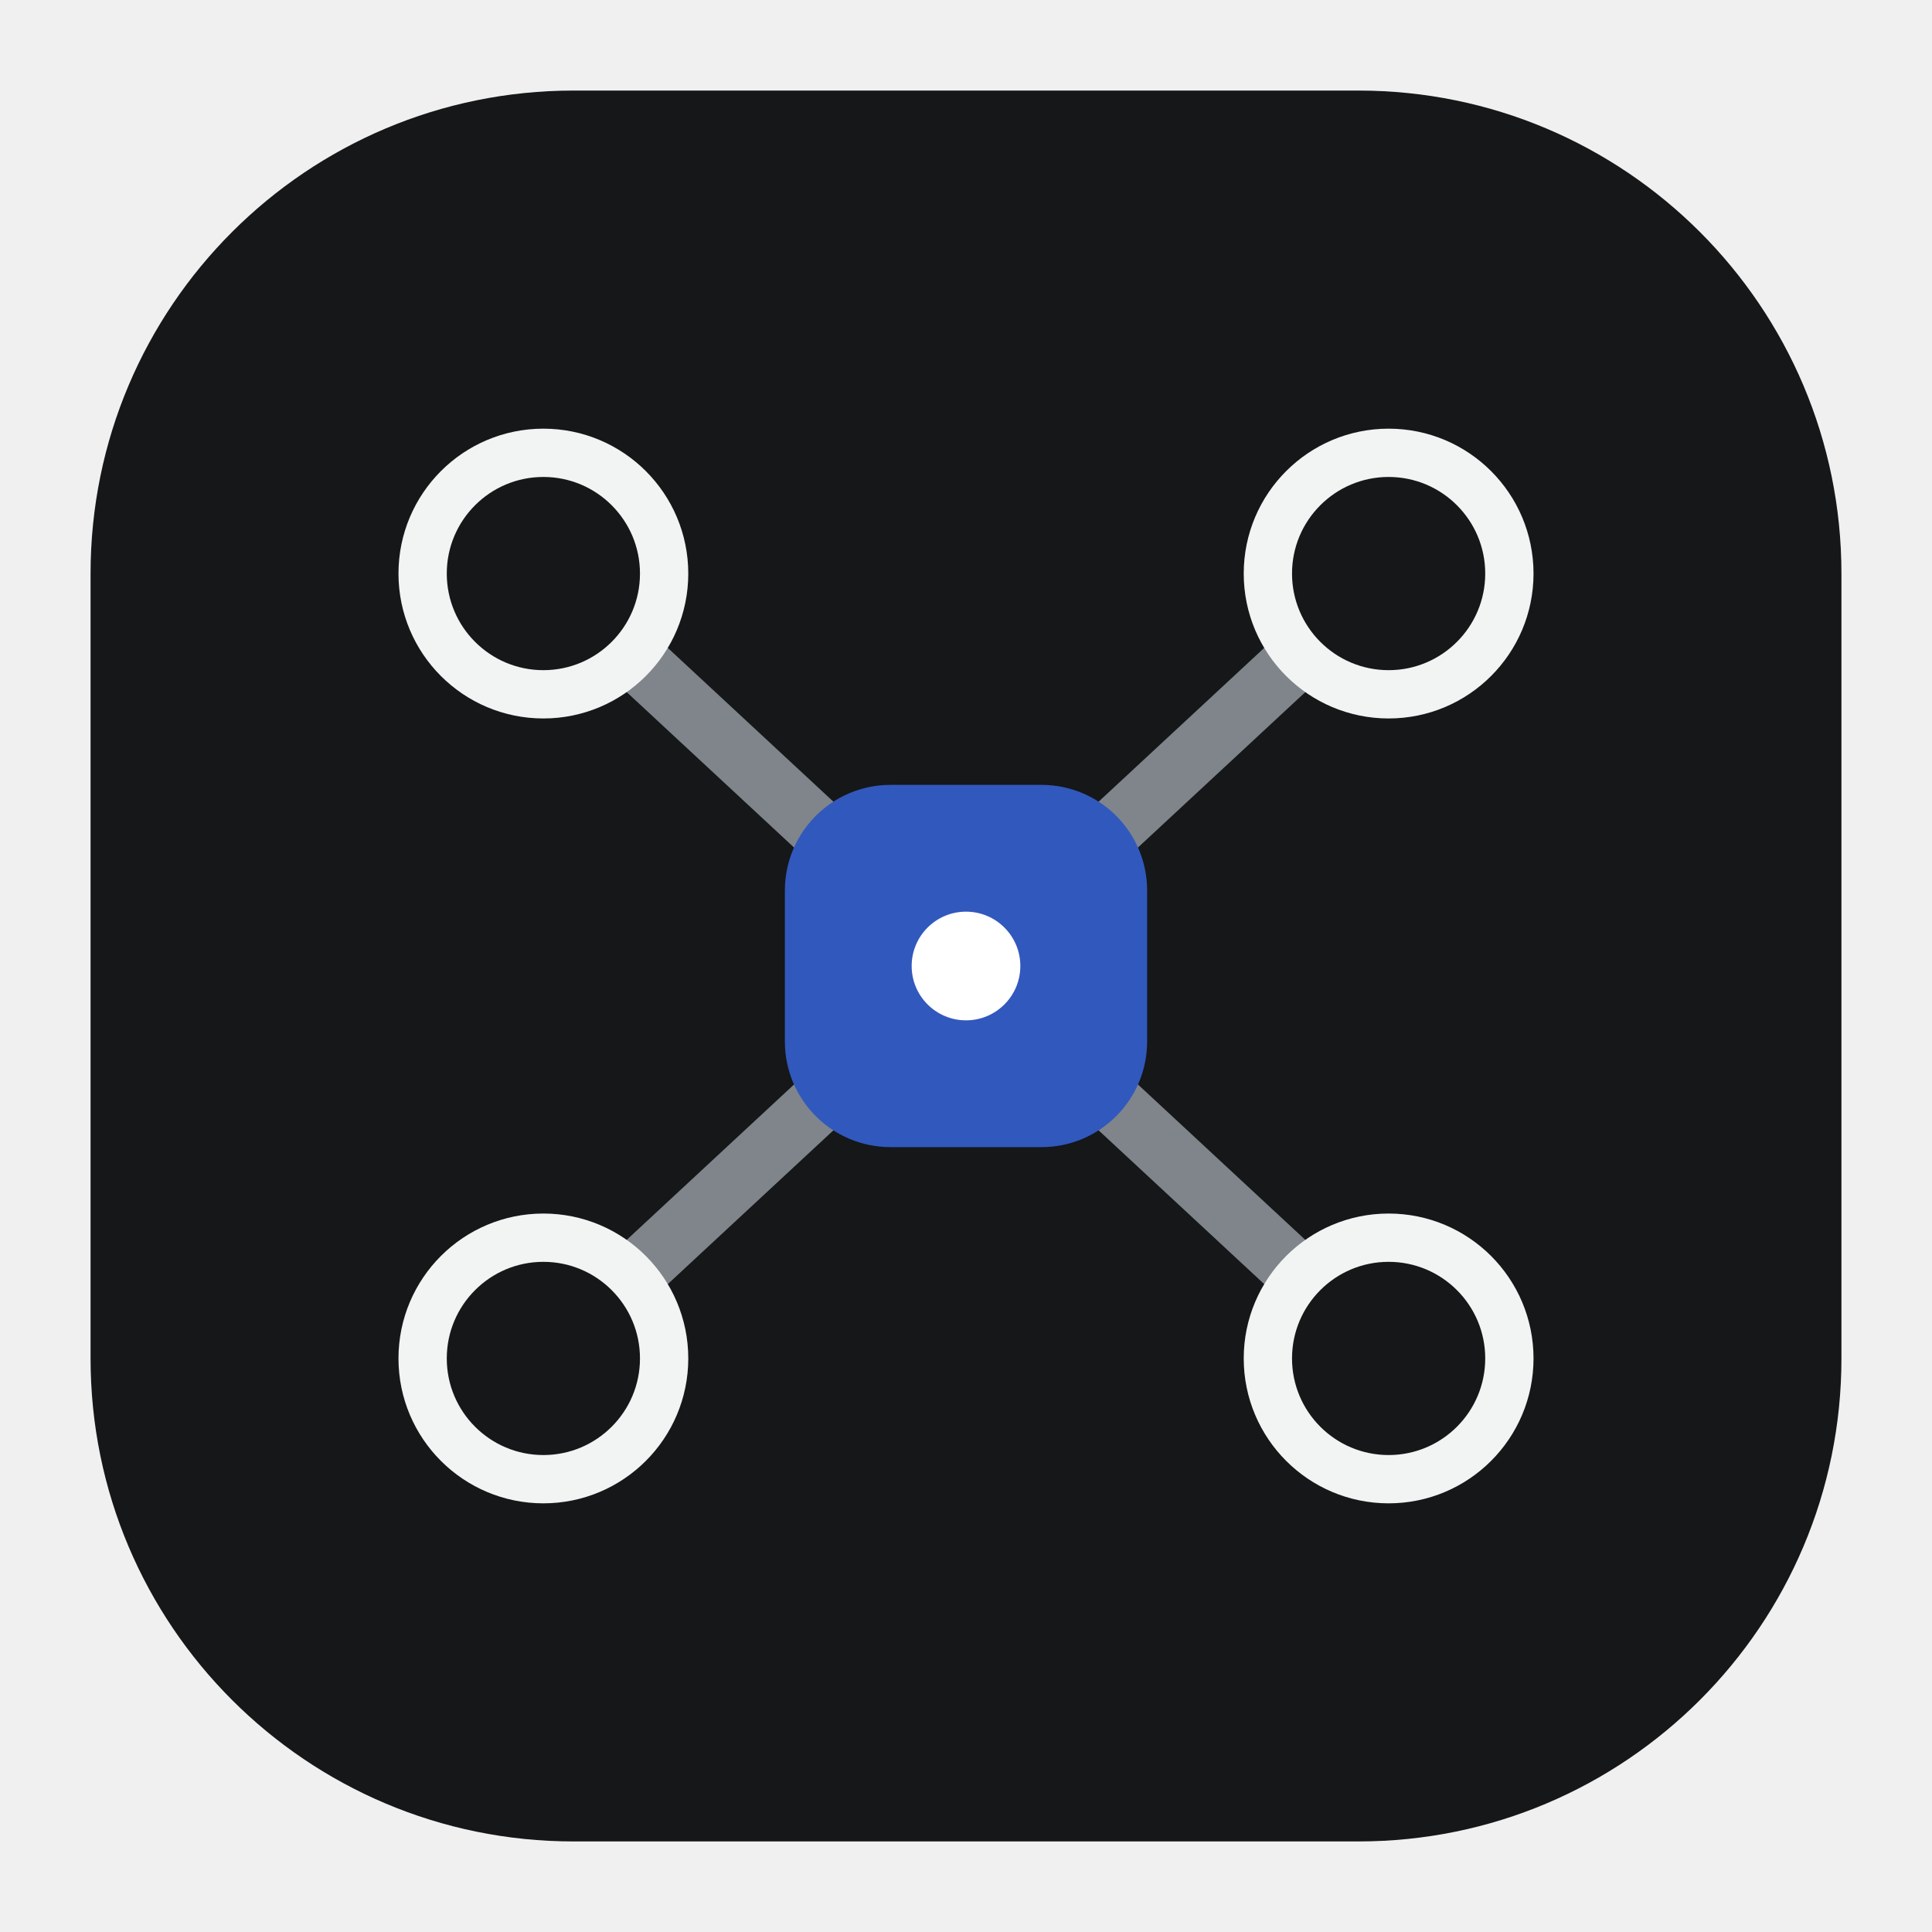
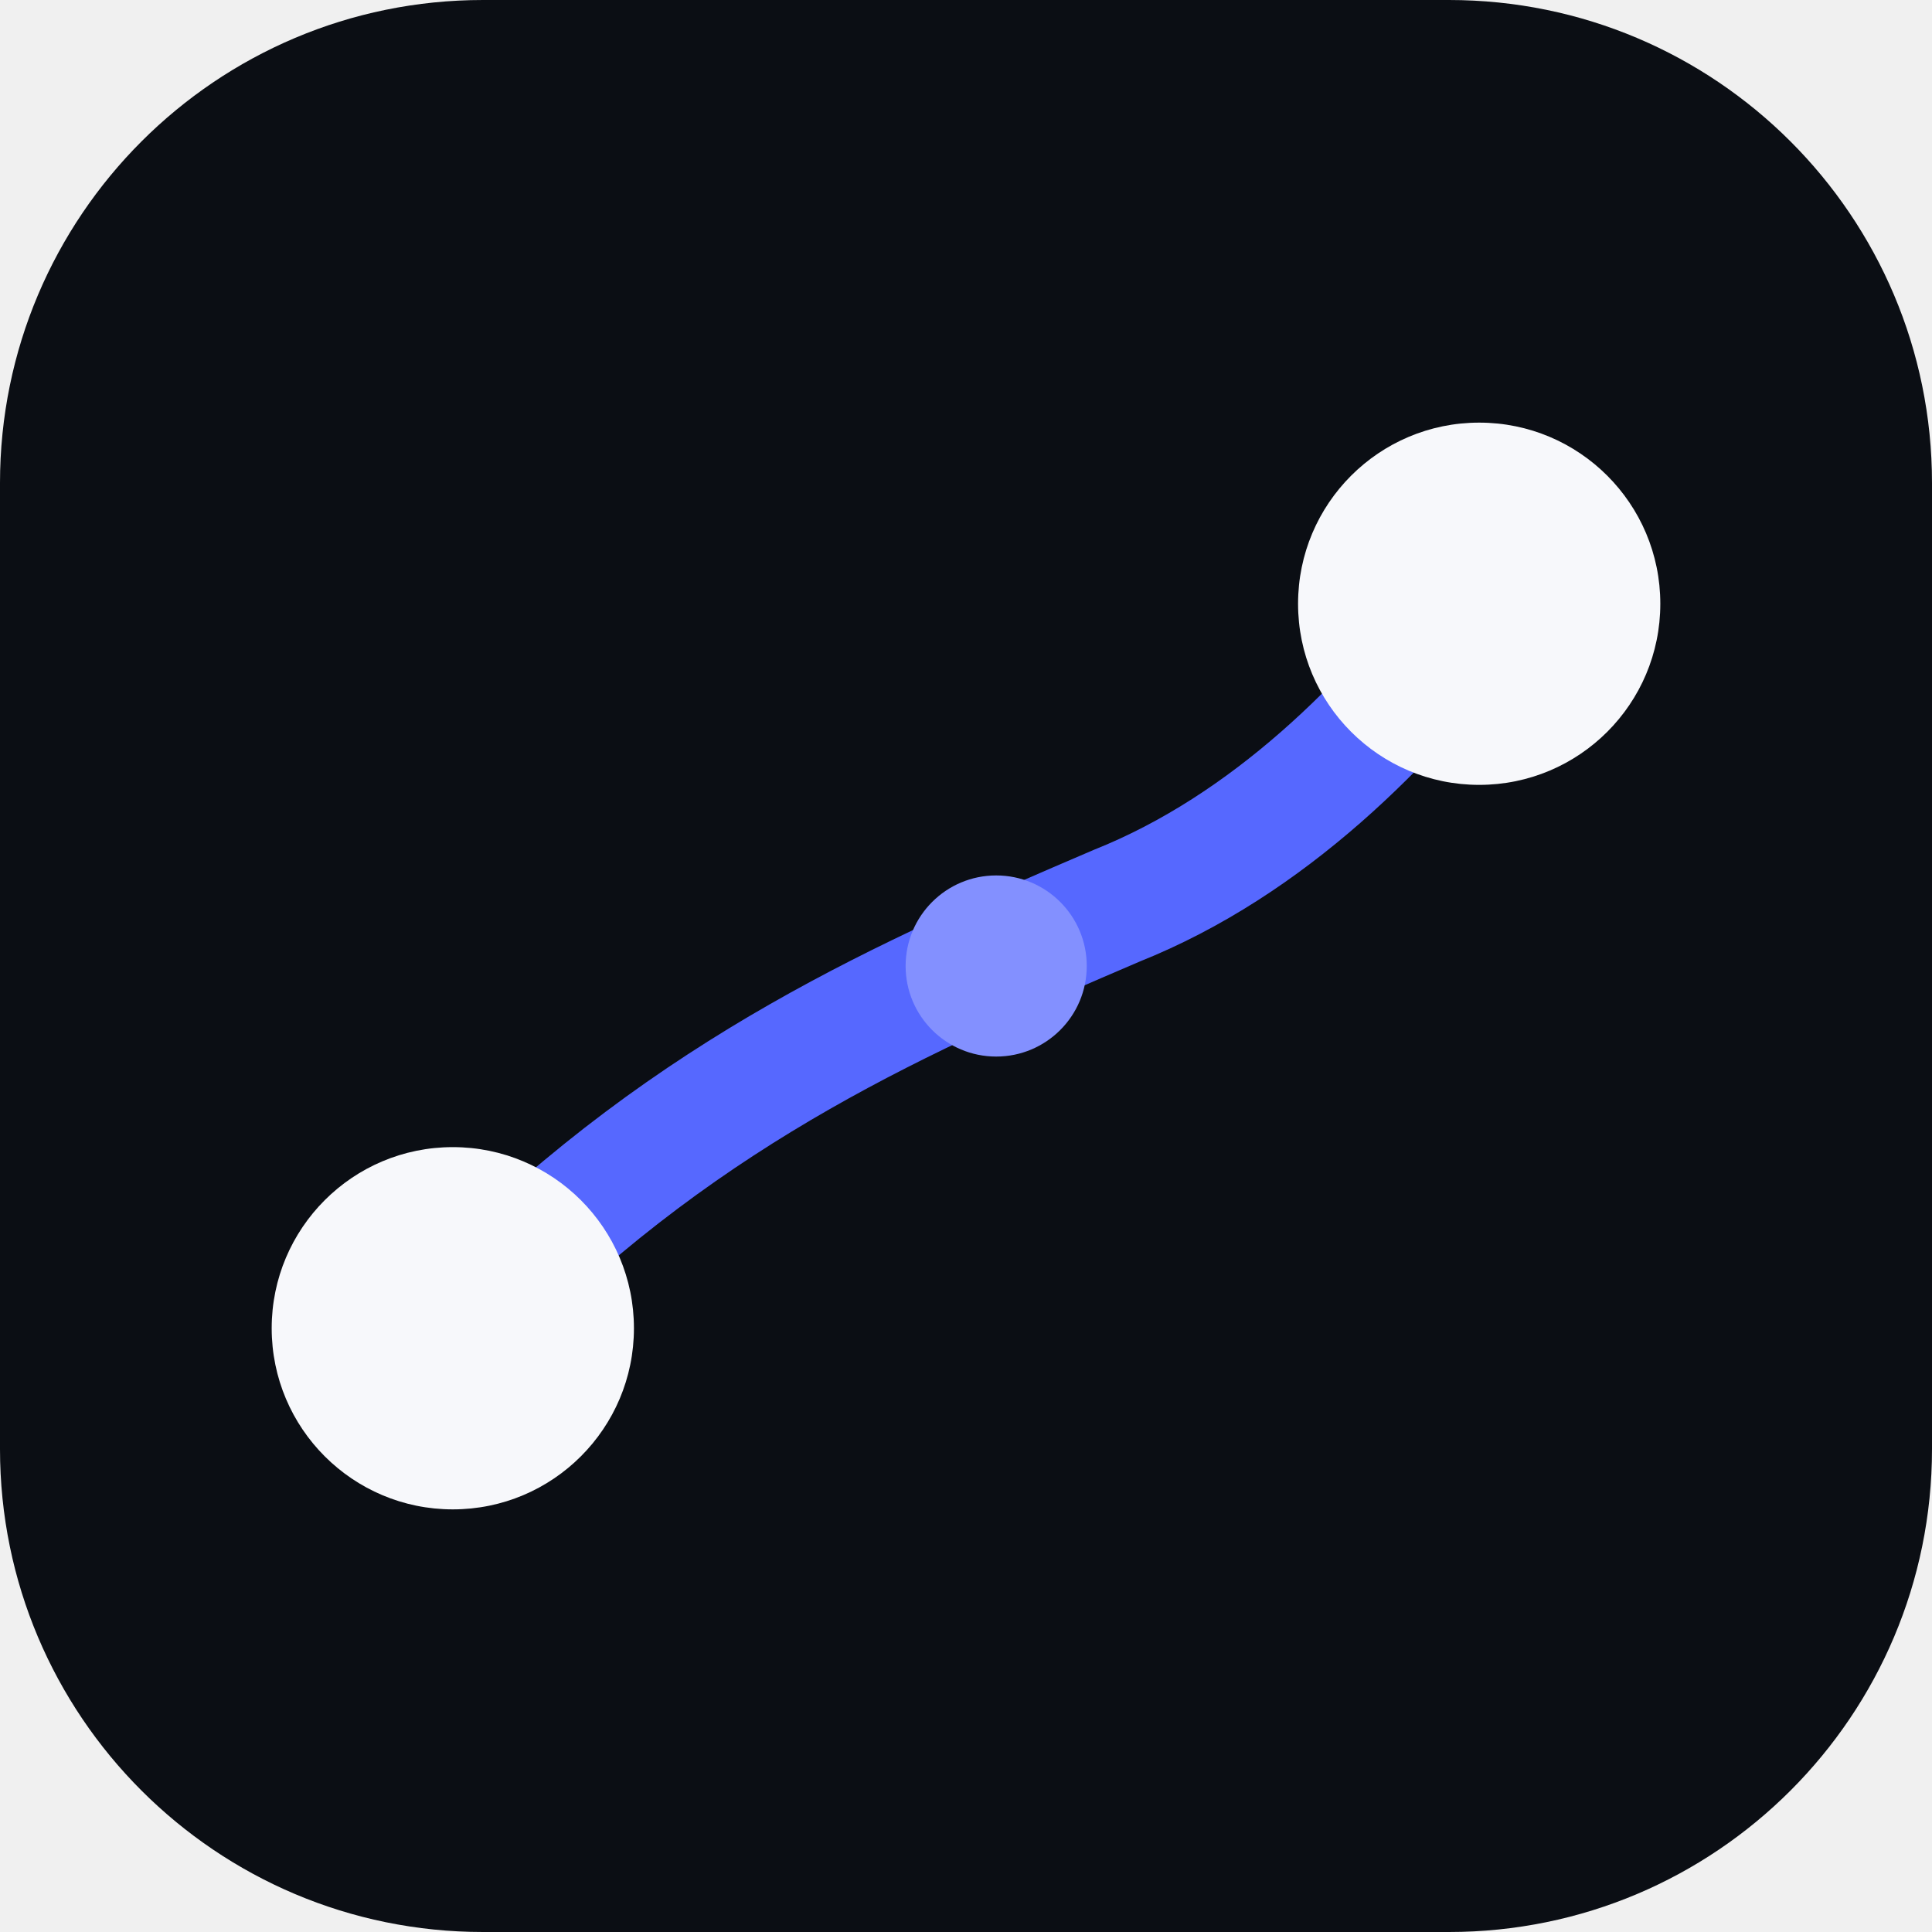
- <svg xmlns="http://www.w3.org/2000/svg" viewBox="0 0 64 64" role="img" aria-labelledby="title desc">
-   <rect x="3" y="3" width="58" height="58" rx="16" fill="#151719" />
-   <g fill="none" stroke="#7f858b" stroke-linecap="round" stroke-width="2">
-     <path d="M18 19 32 32 46 19" />
-     <path d="M18 45 32 32 46 45" />
-   </g>
-   <g fill="#151719" stroke="#f2f3f3" stroke-width="1.6">
-     <circle cx="18" cy="19" r="4" />
-     <circle cx="46" cy="19" r="4" />
-     <circle cx="18" cy="45" r="4" />
-     <circle cx="46" cy="45" r="4" />
-   </g>
-   <rect x="26" y="26" width="12" height="12" rx="3.5" fill="#3158bd" />
-   <circle cx="32" cy="32" r="1.8" fill="#fff" />
+ <svg xmlns="http://www.w3.org/2000/svg" viewBox="0 0 64 64" role="img" aria-label="P2WLAN">
+   <rect width="64" height="64" rx="16" fill="#0B0E14" />
+   <path d="M16 43C23 36 30 33 37 30C42 28 46 24 49 20" fill="none" stroke="#5668FF" stroke-width="4" stroke-linecap="round" />
+   <circle cx="15" cy="44" r="6" fill="#F7F8FB" />
+   <circle cx="49" cy="20" r="6" fill="#F7F8FB" />
+   <circle cx="33" cy="32" r="3" fill="#8390FF" />
</svg>
